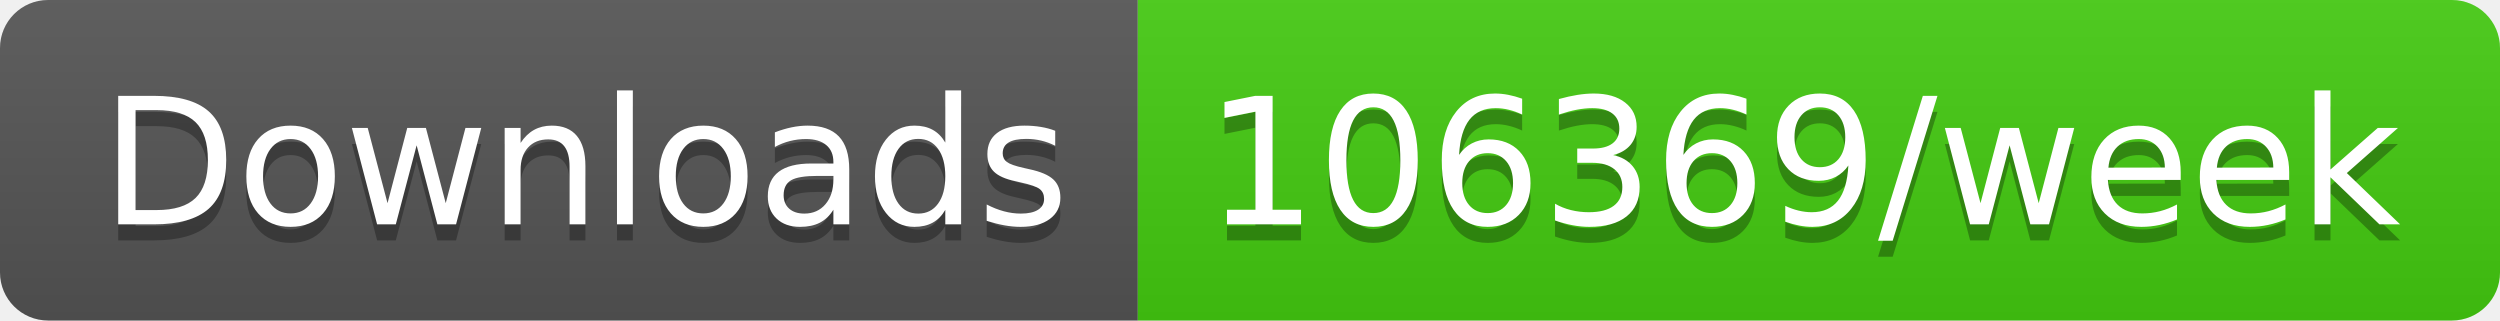
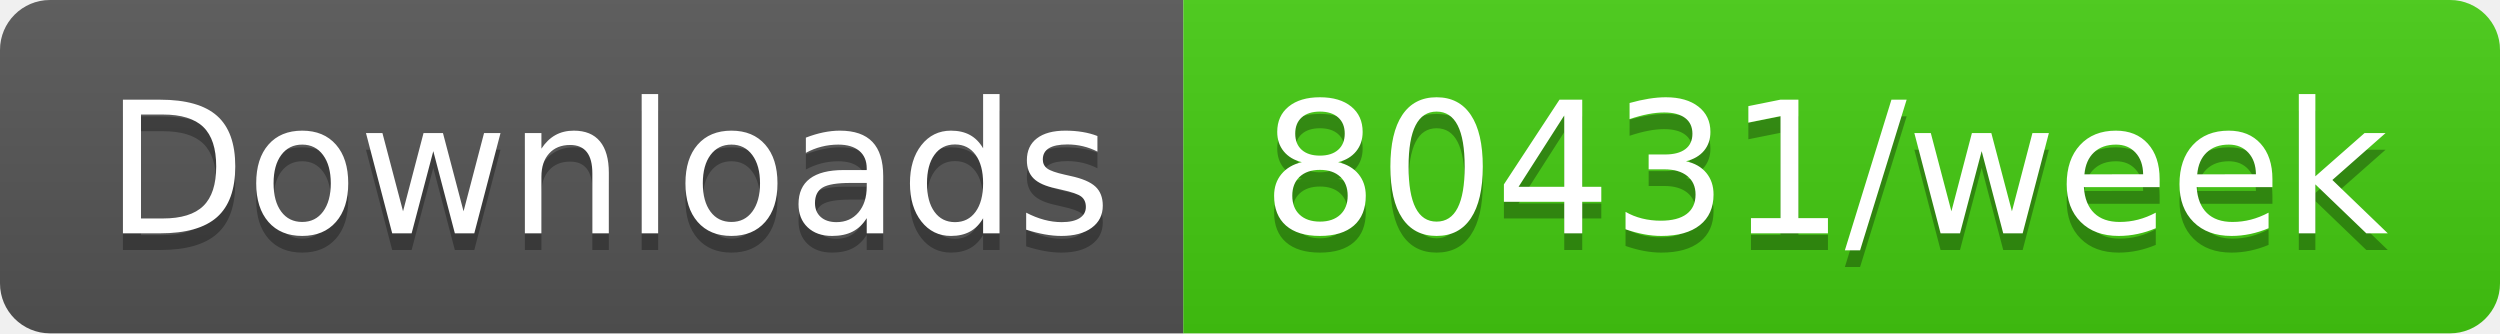
- <svg xmlns="http://www.w3.org/2000/svg" width="156" height="20">
+ <svg xmlns="http://www.w3.org/2000/svg" width="150" height="20">
  <linearGradient id="b" x2="0" y2="100%">
    <stop offset="0" stop-color="#bbb" stop-opacity=".1" />
    <stop offset="1" stop-opacity=".1" />
  </linearGradient>
  <clipPath id="a">
-     <rect width="156" height="20" rx="3" fill="#fff" />
+     <rect width="150" height="20" rx="3" fill="#fff" />
  </clipPath>
  <g clip-path="url(#a)">
    <path fill="#555" d="M0 0h71v20H0z" />
-     <path fill="#4c1" d="M71 0h85v20H71z" />
-     <path fill="url(#b)" d="M0 0h156v20H0z" />
+     <path fill="#4c1" d="M71 0h79v20H71z" />
+     <path fill="url(#b)" d="M0 0h150v20H0z" />
  </g>
  <g fill="#fff" text-anchor="middle" font-family="DejaVu Sans,Verdana,Geneva,sans-serif" font-size="110">
    <text x="365" y="150" fill="#010101" fill-opacity=".3" transform="scale(.1)" textLength="610">Downloads</text>
    <text x="365" y="140" transform="scale(.1)" textLength="610">Downloads</text>
-     <text x="1125" y="150" fill="#010101" fill-opacity=".3" transform="scale(.1)" textLength="750">106369/week</text>
-     <text x="1125" y="140" transform="scale(.1)" textLength="750">106369/week</text>
+     <text x="1095" y="150" fill="#010101" fill-opacity=".3" transform="scale(.1)" textLength="690">80431/week</text>
+     <text x="1095" y="140" transform="scale(.1)" textLength="690">80431/week</text>
  </g>
</svg>
